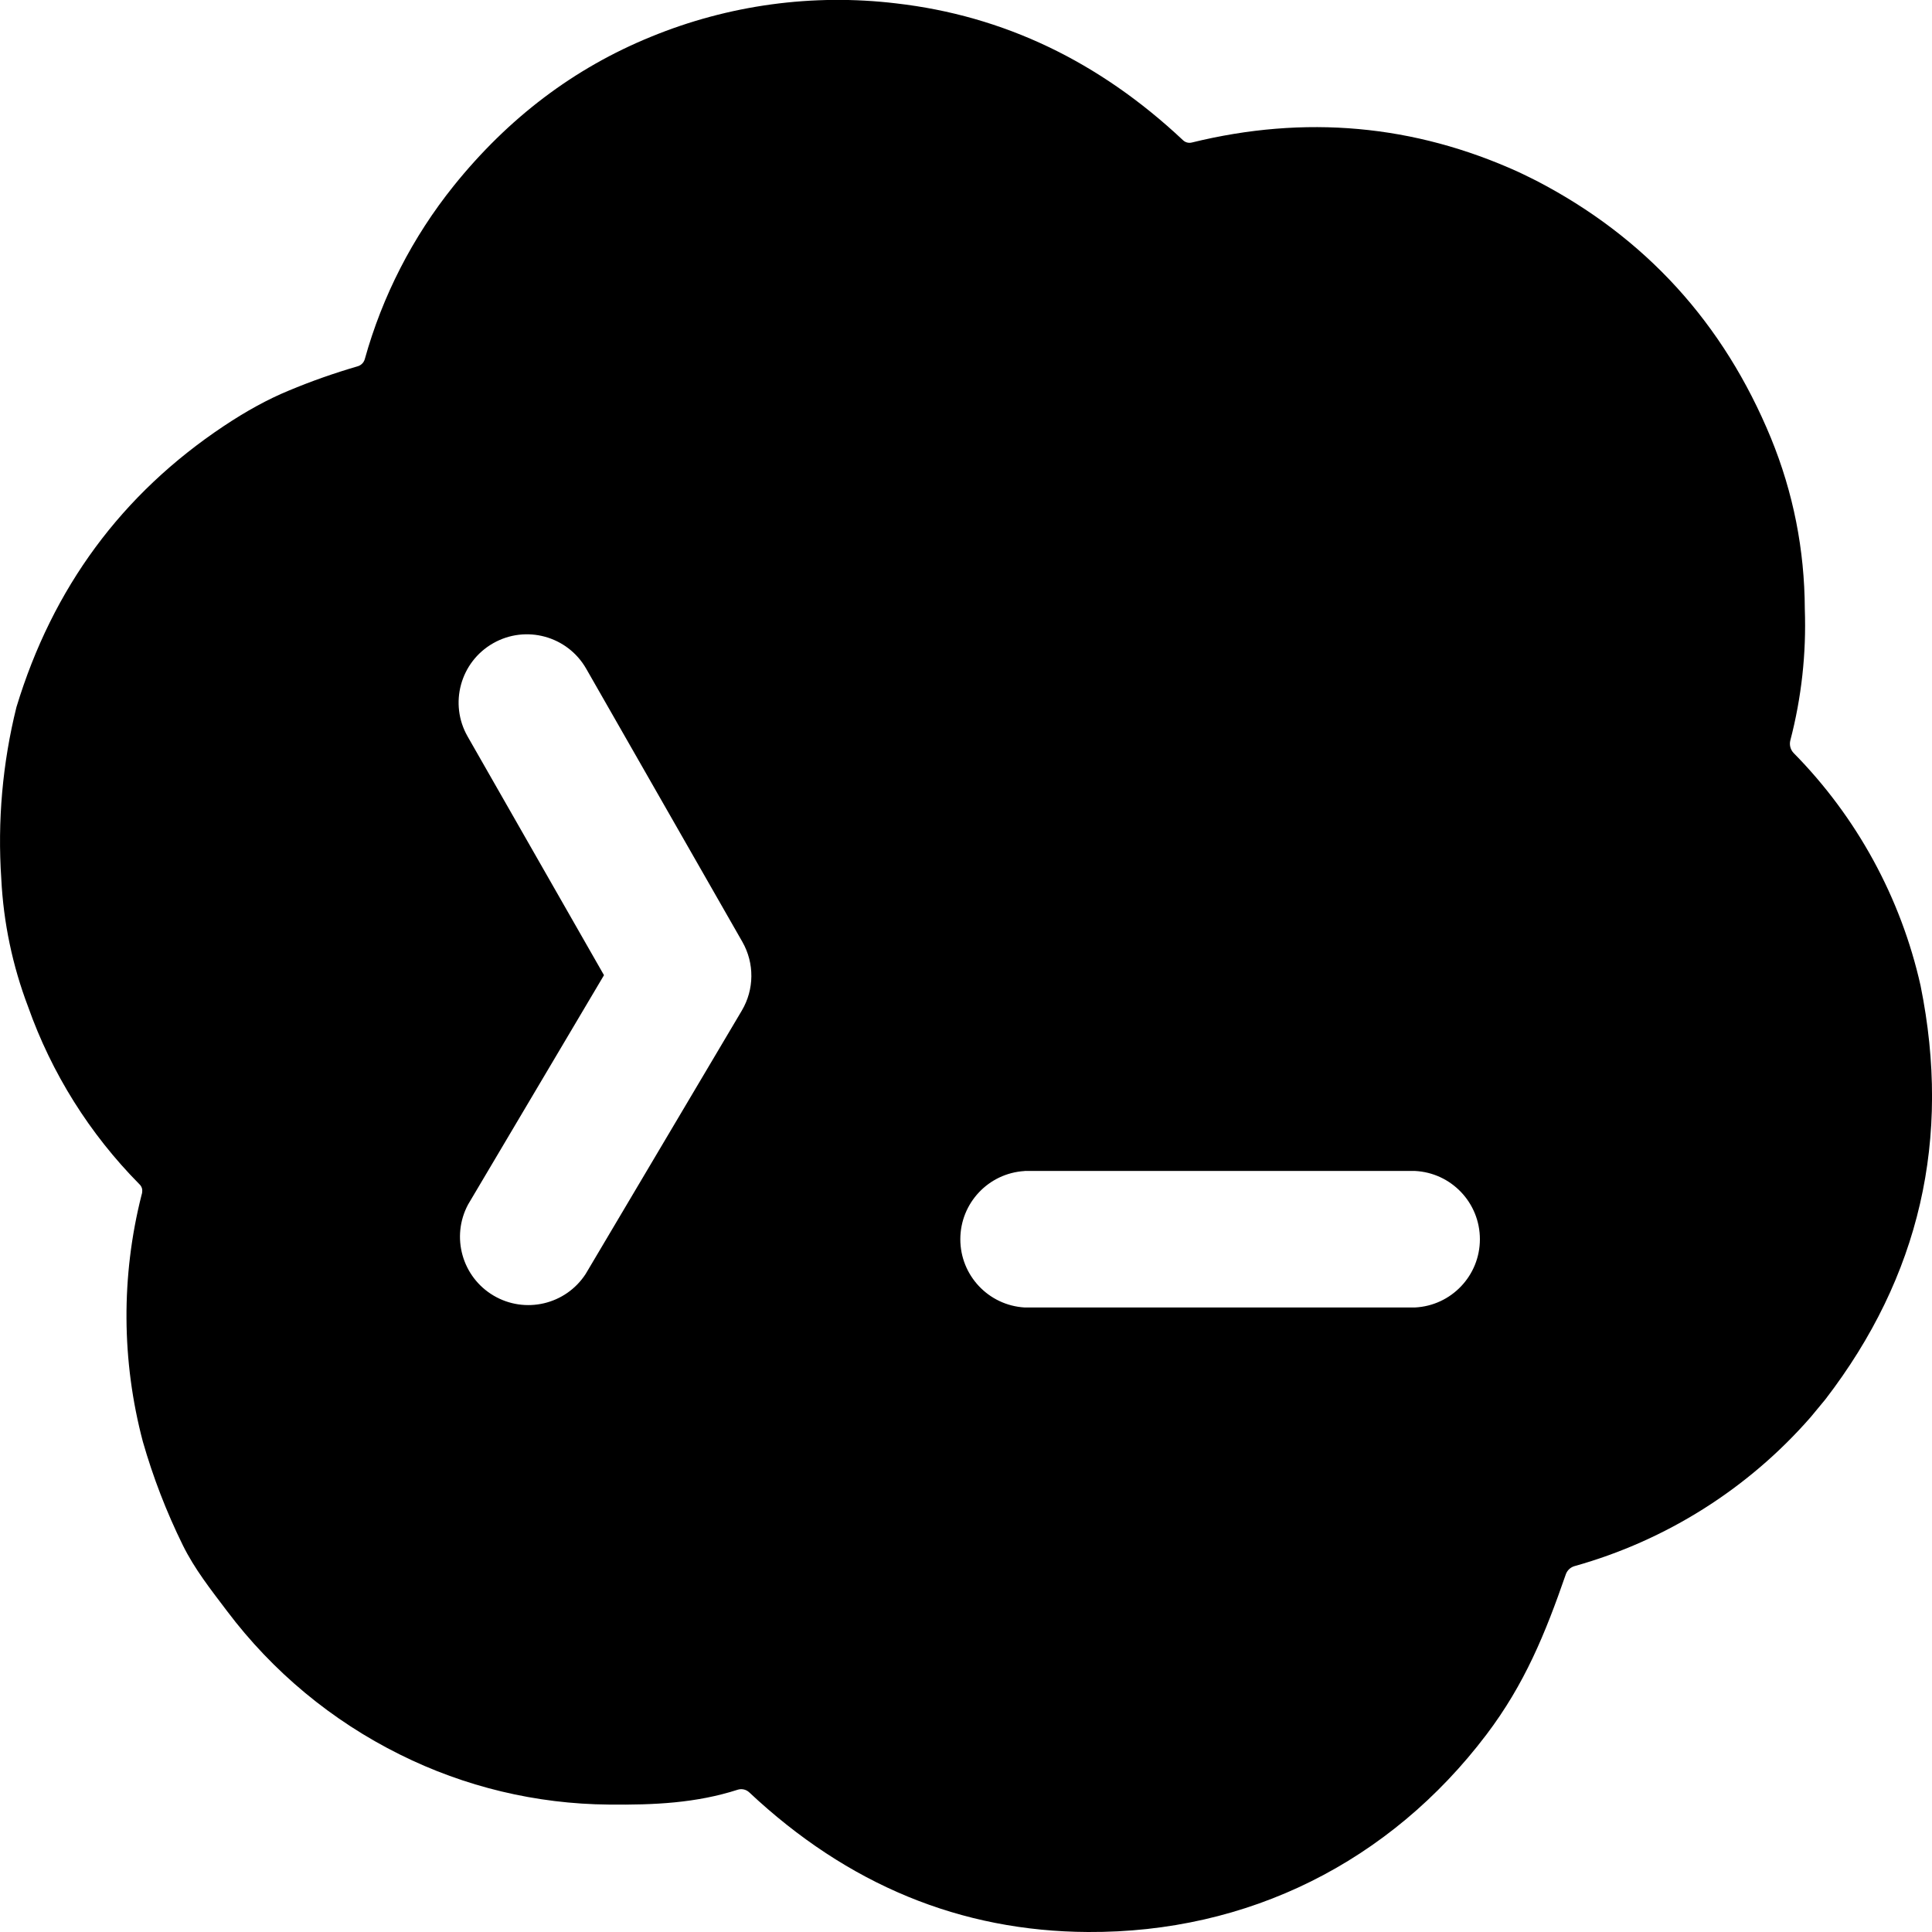
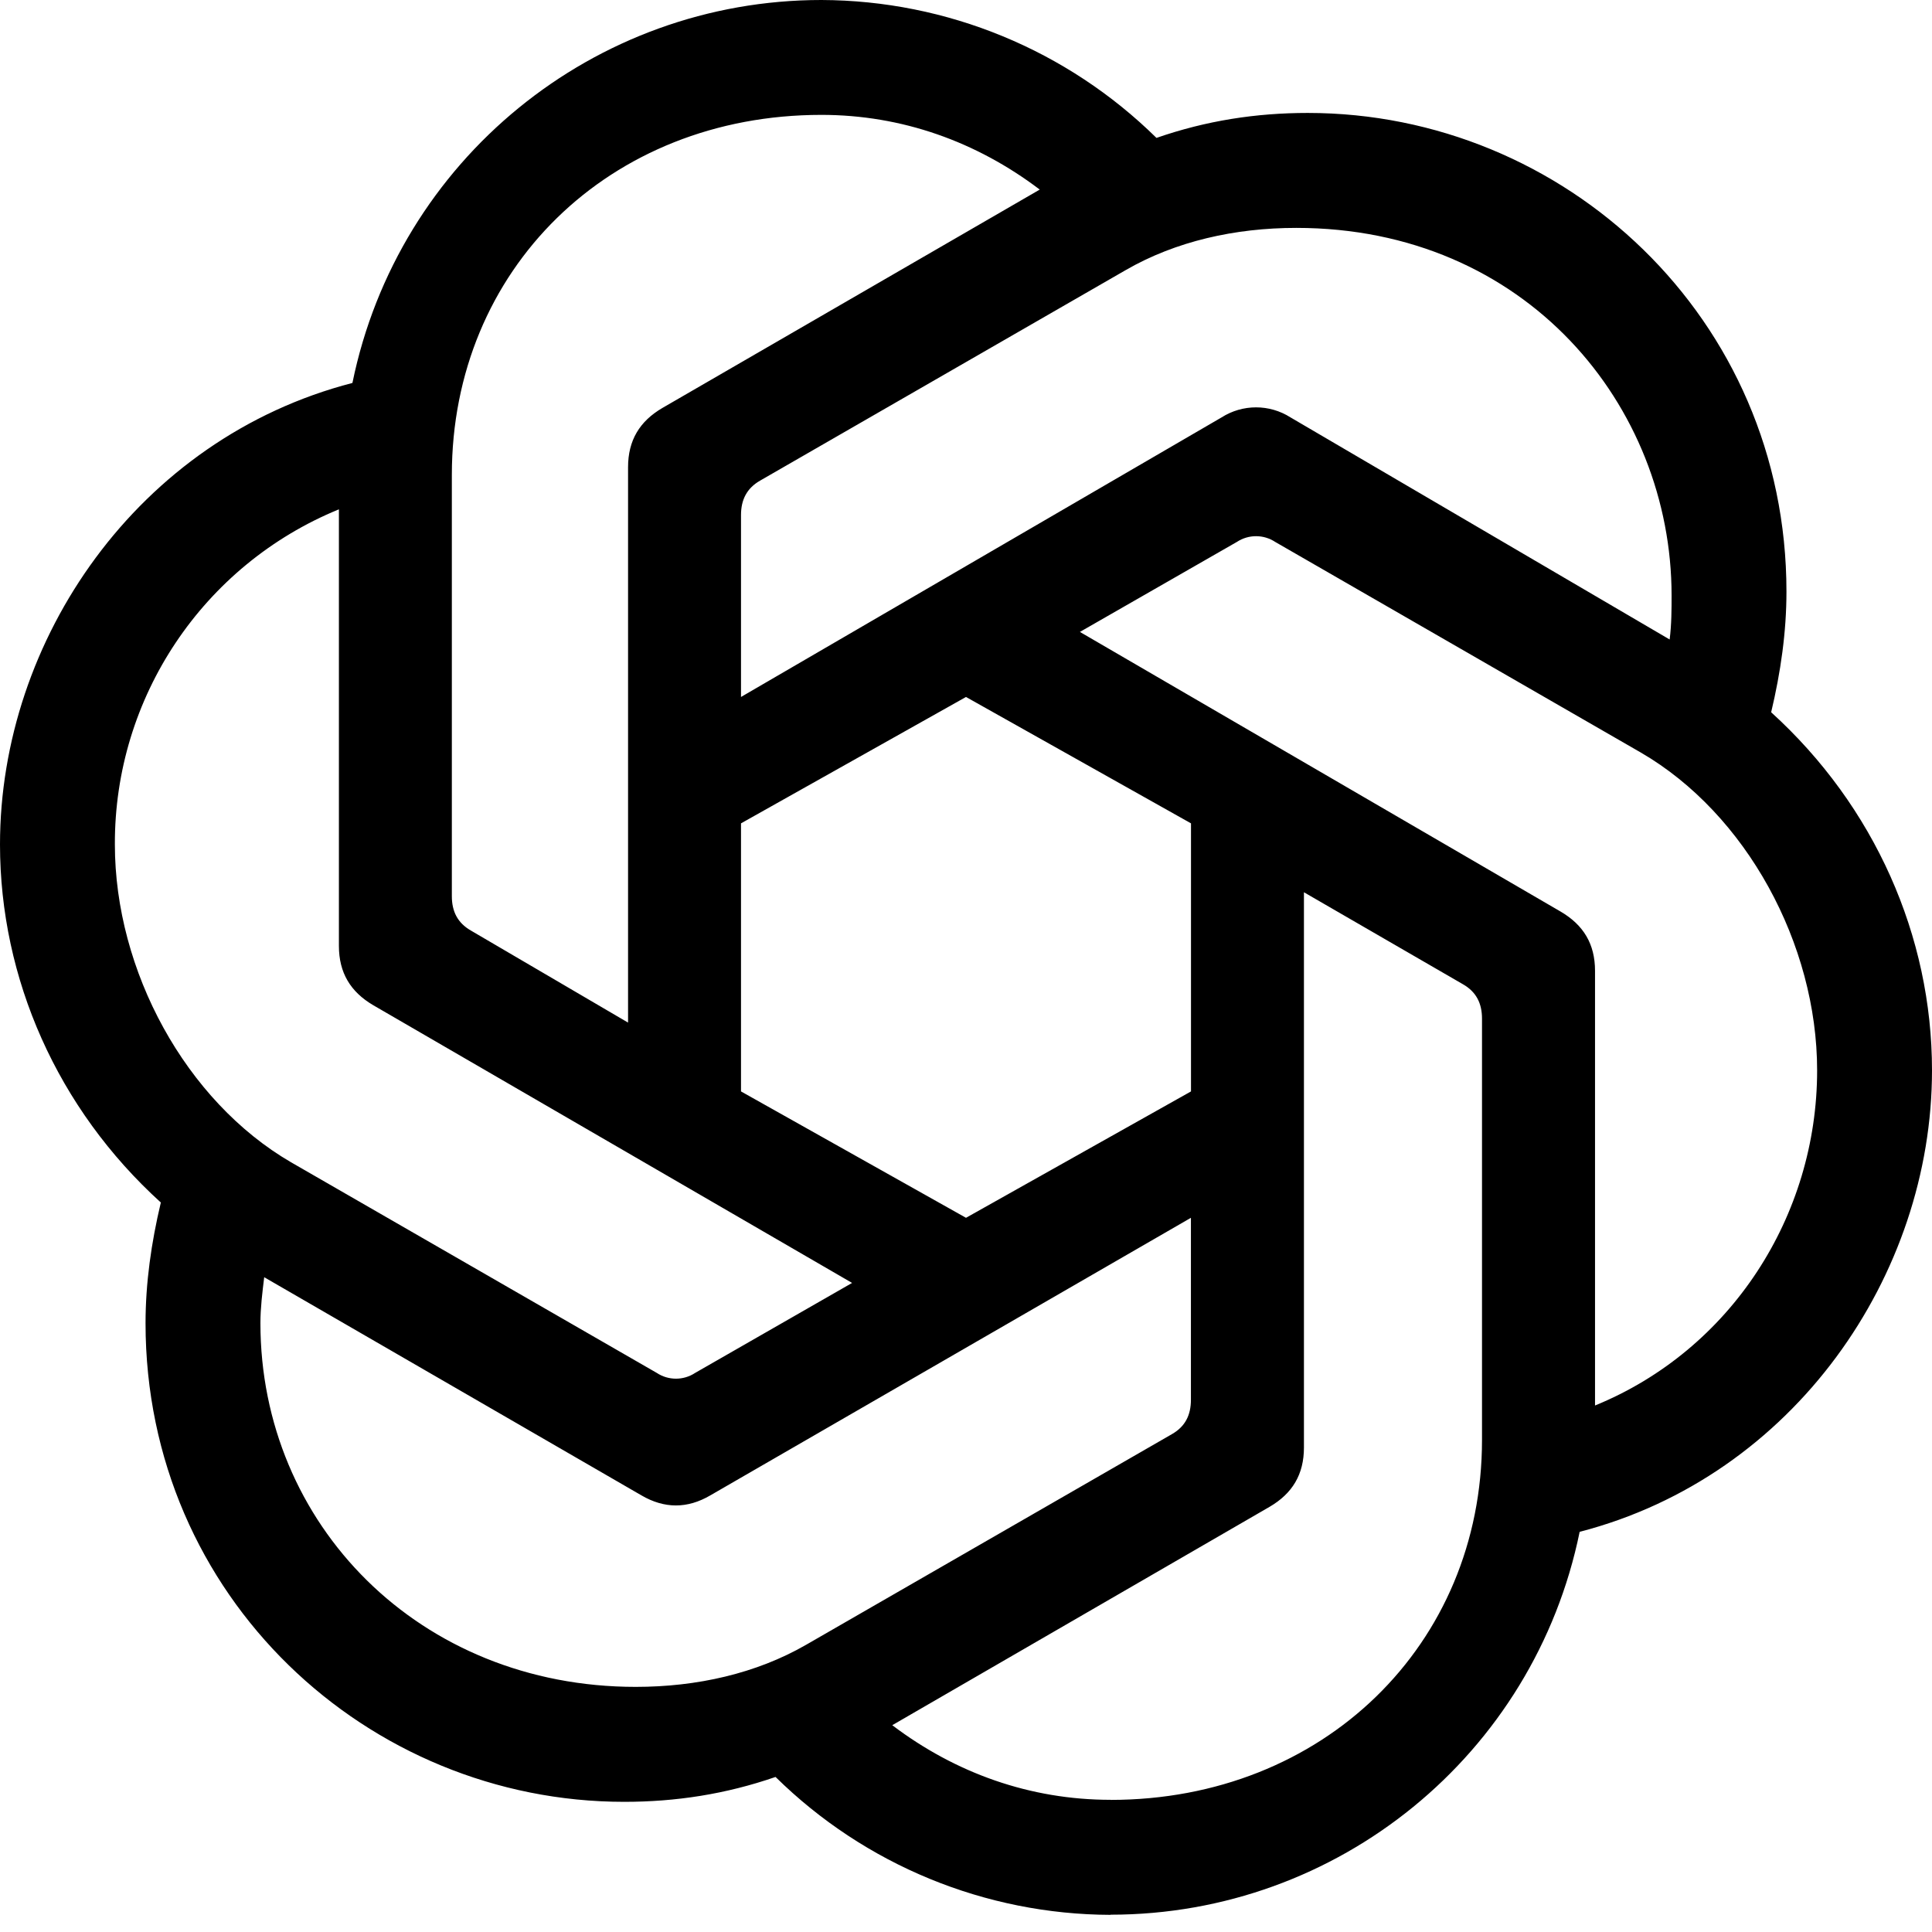
<svg xmlns="http://www.w3.org/2000/svg" fill="currentColor" fill-rule="evenodd" height="24" viewBox="0 0 24 24" width="24">
-   <path clip-rule="evenodd" d="M8.086.457a6.105 6.105 0 013.046-.415c1.333.153 2.521.72 3.564 1.7a.117.117 0 00.107.029c1.408-.346 2.762-.224 4.061.366l.063.03.154.076c1.357.703 2.33 1.77 2.918 3.198.278.679.418 1.388.421 2.126a5.655 5.655 0 01-.18 1.631.167.167 0 00.04.155 5.982 5.982 0 011.578 2.891c.385 1.901-.01 3.615-1.183 5.14l-.182.22a6.063 6.063 0 01-2.934 1.851.162.162 0 00-.108.102c-.255.736-.511 1.364-.987 1.992-1.199 1.582-2.962 2.462-4.948 2.451-1.583-.008-2.986-.587-4.21-1.736a.145.145 0 00-.14-.032c-.518.167-1.04.191-1.604.185a5.924 5.924 0 01-2.595-.622 6.058 6.058 0 01-2.146-1.781c-.203-.269-.404-.522-.551-.821a7.74 7.74 0 01-.495-1.283 6.11 6.11 0 01-.017-3.064.166.166 0 00.008-.074.115.115 0 00-.037-.064 5.958 5.958 0 01-1.38-2.202 5.196 5.196 0 01-.333-1.589 6.915 6.915 0 01.188-2.132c.45-1.484 1.309-2.648 2.577-3.493.282-.188.55-.334.802-.438.286-.12.573-.22.861-.304a.129.129 0 00.087-.087A6.016 6.016 0 015.635 2.31C6.315 1.464 7.132.846 8.086.457zm-.804 7.85a.848.848 0 00-1.473.842l1.694 2.965-1.688 2.848a.849.849 0 001.46.864l1.94-3.272a.849.849 0 00.007-.854l-1.94-3.393zm5.446 6.24a.849.849 0 000 1.695h4.848a.849.849 0 000-1.696h-4.848z" />
+   <path d="M9.205 8.658v-2.26c0-.19.072-.333.238-.428l4.543-2.616c.619-.357 1.356-.523 2.117-.523 2.854 0 4.662 2.212 4.662 4.566 0 .167 0 .357-.024.547l-4.71-2.759a.797.797 0 00-.856 0l-5.97 3.473zm10.609 8.8V12.06c0-.333-.143-.57-.429-.737l-5.97-3.473 1.95-1.118a.433.433 0 01.476 0l4.543 2.617c1.309.76 2.189 2.378 2.189 3.948 0 1.808-1.07 3.473-2.76 4.163zM7.802 12.703l-1.95-1.142c-.167-.095-.239-.238-.239-.428V5.899c0-2.545 1.95-4.472 4.591-4.472 1 0 1.927.333 2.712.928L8.23 5.067c-.285.166-.428.404-.428.737v6.898zM12 15.128l-2.795-1.57v-3.33L12 8.658l2.795 1.57v3.33L12 15.128zm1.796 7.23c-1 0-1.927-.332-2.712-.927l4.686-2.712c.285-.166.428-.404.428-.737v-6.898l1.974 1.142c.167.095.238.238.238.428v5.233c0 2.545-1.974 4.472-4.614 4.472zm-5.637-5.303l-4.544-2.617c-1.308-.761-2.188-2.378-2.188-3.948A4.482 4.482 0 014.21 6.327v5.423c0 .333.143.571.428.738l5.947 3.449-1.95 1.118a.432.432 0 01-.476 0zm-.262 3.9c-2.688 0-4.662-2.021-4.662-4.519 0-.19.024-.38.047-.57l4.686 2.71c.286.167.571.167.856 0l5.97-3.448v2.26c0 .19-.07.333-.237.428l-4.543 2.616c-.619.357-1.356.523-2.117.523zm5.899 2.83a5.947 5.947 0 005.827-4.756C22.287 18.339 24 15.84 24 13.296c0-1.665-.713-3.282-1.998-4.448.119-.5.19-.999.19-1.498 0-3.401-2.759-5.947-5.946-5.947-.642 0-1.26.095-1.88.31A5.962 5.962 0 0010.205 0a5.947 5.947 0 00-5.827 4.757C1.713 5.447 0 7.945 0 10.49c0 1.666.713 3.283 1.998 4.448-.119.5-.19 1-.19 1.499 0 3.401 2.759 5.946 5.946 5.946.642 0 1.26-.095 1.88-.309a5.96 5.96 0 004.162 1.713z" />
</svg>
